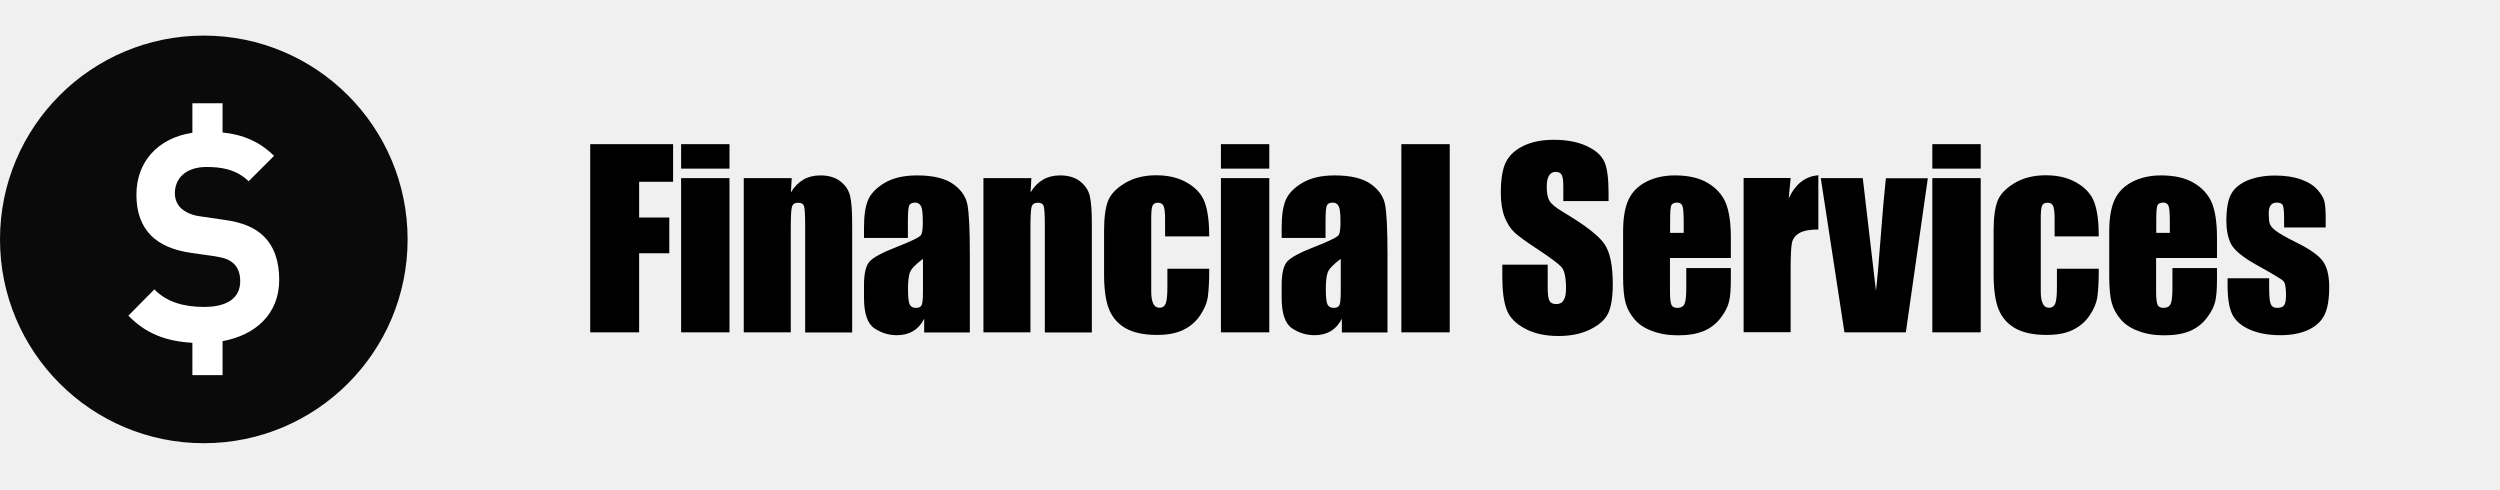
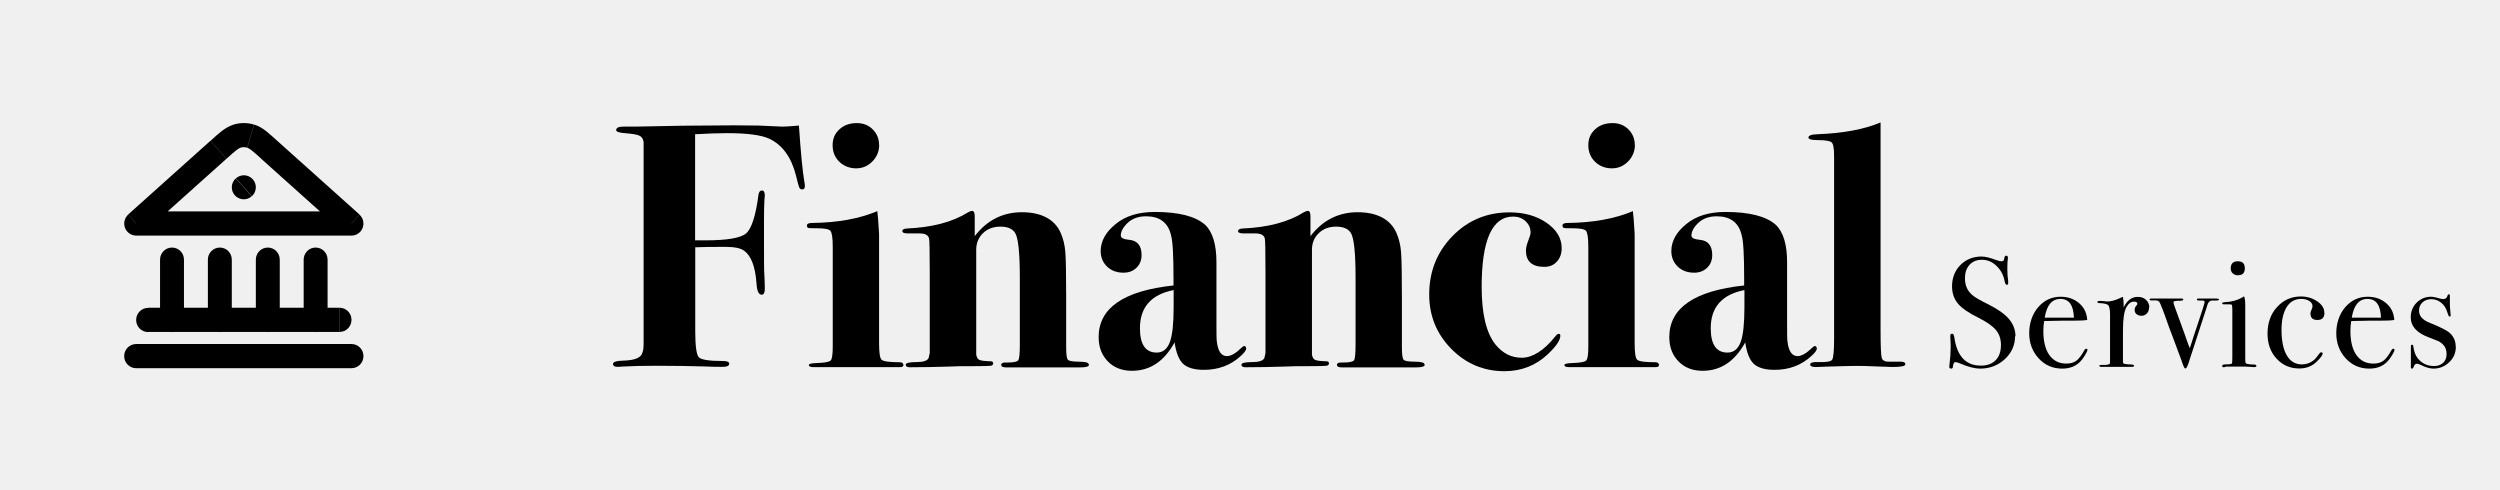
- <svg xmlns="http://www.w3.org/2000/svg" id="b" data-name="_x31_._Financial_Services" viewBox="0 0 184 36">
-   <g>
-     <path d="M43.44,10.61h6.1v2.77h-2.5v2.63h2.22v2.63h-2.22v5.82h-3.6v-13.85Z" />
-     <path d="M53.69,10.61v1.8h-3.56v-1.8h3.56ZM53.69,13.11v11.35h-3.56v-11.35h3.56Z" />
-     <path d="M58.27,13.11l-.06,1.05c.25-.42.56-.73.92-.94s.78-.31,1.25-.31c.59,0,1.08.14,1.45.42s.62.63.73,1.06.16,1.13.16,2.13v7.95h-3.46v-7.86c0-.78-.03-1.26-.08-1.43-.05-.17-.19-.26-.43-.26-.25,0-.4.1-.46.29s-.09.72-.09,1.58v7.67h-3.46v-11.35h3.51Z" />
-     <path d="M66.83,17.51h-3.24v-.76c0-.88.1-1.56.3-2.03s.61-.9,1.22-1.26c.61-.36,1.4-.55,2.38-.55,1.17,0,2.05.21,2.64.62.59.41.95.92,1.07,1.52.12.6.18,1.84.18,3.72v5.7h-3.36v-1.01c-.21.41-.48.71-.82.91-.33.2-.73.3-1.19.3-.6,0-1.16-.17-1.66-.51s-.76-1.08-.76-2.23v-.93c0-.85.13-1.43.4-1.74.27-.31.93-.67,1.99-1.08,1.13-.44,1.74-.74,1.82-.9.08-.15.12-.47.12-.94,0-.59-.04-.98-.13-1.16-.09-.18-.24-.27-.44-.27-.23,0-.38.08-.44.23-.06.15-.09.54-.09,1.18v1.19ZM67.92,19.06c-.55.41-.87.74-.96,1.02-.09.27-.13.67-.13,1.18,0,.59.04.97.12,1.14.08.17.23.26.46.26s.36-.07.42-.2c.07-.13.1-.49.1-1.06v-2.33Z" />
-     <path d="M75.91,13.11l-.06,1.05c.25-.42.56-.73.92-.94s.78-.31,1.25-.31c.59,0,1.08.14,1.45.42s.62.63.73,1.06.16,1.13.16,2.13v7.95h-3.46v-7.86c0-.78-.03-1.26-.08-1.43-.05-.17-.19-.26-.43-.26-.25,0-.4.1-.46.29s-.09.72-.09,1.58v7.67h-3.46v-11.35h3.51Z" />
-     <path d="M89.01,17.4h-3.26v-1.31c0-.46-.04-.77-.11-.93-.07-.16-.21-.24-.41-.24s-.33.07-.4.21-.1.46-.1.96v5.35c0,.4.05.71.15.91.1.2.25.3.45.3.23,0,.39-.11.47-.32.08-.21.12-.61.12-1.2v-1.35h3.08c0,.91-.04,1.59-.1,2.04-.06.45-.25.92-.57,1.39-.32.48-.74.83-1.26,1.08s-1.16.36-1.92.36c-.97,0-1.75-.17-2.32-.5-.57-.33-.97-.8-1.21-1.4s-.36-1.46-.36-2.56v-3.22c0-.96.1-1.69.29-2.18.19-.49.61-.93,1.24-1.31s1.4-.58,2.31-.58,1.67.19,2.31.57c.64.38,1.06.86,1.27,1.45s.32,1.41.32,2.47Z" />
-     <path d="M93.42,10.61v1.8h-3.56v-1.8h3.56ZM93.42,13.11v11.35h-3.56v-11.35h3.56Z" />
-     <path d="M97.57,17.51h-3.24v-.76c0-.88.1-1.56.3-2.03s.61-.9,1.22-1.26c.61-.36,1.4-.55,2.38-.55,1.17,0,2.05.21,2.64.62.59.41.95.92,1.07,1.52.12.6.18,1.84.18,3.72v5.7h-3.36v-1.01c-.21.41-.48.71-.82.91-.33.2-.73.3-1.19.3-.6,0-1.16-.17-1.66-.51s-.76-1.08-.76-2.23v-.93c0-.85.13-1.43.4-1.74.27-.31.93-.67,1.99-1.08,1.13-.44,1.74-.74,1.82-.9.08-.15.12-.47.12-.94,0-.59-.04-.98-.13-1.16-.09-.18-.24-.27-.44-.27-.23,0-.38.08-.44.23-.06.15-.09.54-.09,1.18v1.19ZM98.67,19.06c-.55.41-.87.74-.96,1.02-.09.27-.13.67-.13,1.18,0,.59.04.97.12,1.14.08.17.23.26.46.26s.36-.07.42-.2c.07-.13.1-.49.1-1.06v-2.33Z" />
-     <path d="M106.7,10.61v13.85h-3.56v-13.85h3.56Z" />
-     <path d="M118.4,14.8h-3.34v-1.03c0-.48-.04-.78-.13-.92-.09-.13-.23-.2-.43-.2-.22,0-.38.09-.49.27-.11.18-.17.44-.17.8,0,.46.06.81.19,1.04.12.23.46.52,1.02.85,1.6.95,2.61,1.73,3.03,2.34.42.61.62,1.59.62,2.95,0,.99-.12,1.71-.35,2.18-.23.47-.68.86-1.34,1.18-.66.32-1.43.47-2.31.47-.96,0-1.79-.18-2.47-.55-.68-.36-1.13-.83-1.34-1.39s-.32-1.37-.32-2.4v-.91h3.34v1.68c0,.52.05.85.14,1,.09.15.26.22.5.22s.42-.09.53-.28c.12-.19.18-.47.18-.84,0-.82-.11-1.35-.33-1.6-.23-.25-.79-.67-1.68-1.26-.9-.59-1.49-1.02-1.78-1.29-.29-.27-.53-.64-.72-1.11-.19-.47-.29-1.08-.29-1.81,0-1.06.14-1.84.41-2.33.27-.49.71-.87,1.31-1.15.6-.28,1.33-.42,2.19-.42.94,0,1.73.15,2.39.45.66.3,1.09.68,1.31,1.14s.32,1.24.32,2.34v.55Z" />
-     <path d="M127.38,18.99h-4.47v2.46c0,.51.04.84.11.99.07.15.22.22.43.22.26,0,.44-.1.53-.29.09-.2.13-.58.13-1.14v-1.5h3.28v.84c0,.7-.04,1.24-.13,1.62-.09.38-.29.78-.62,1.21-.33.43-.74.75-1.24.96-.5.21-1.12.32-1.88.32s-1.37-.11-1.93-.32-.99-.5-1.3-.87c-.31-.37-.53-.77-.65-1.21-.12-.44-.18-1.08-.18-1.93v-3.31c0-.99.13-1.77.4-2.35.27-.57.71-1.01,1.32-1.32.61-.31,1.31-.46,2.1-.46.97,0,1.77.18,2.4.55.63.37,1.07.86,1.33,1.46.25.61.38,1.46.38,2.56v1.51ZM123.92,17.14v-.83c0-.59-.03-.97-.09-1.14-.06-.17-.19-.26-.38-.26-.24,0-.39.07-.45.22-.06.15-.08.54-.08,1.18v.83h1.01Z" />
-     <path d="M131.79,13.11l-.14,1.49c.5-1.07,1.23-1.63,2.18-1.7v3.99c-.63,0-1.1.09-1.39.26-.3.17-.48.41-.55.71-.07.31-.1,1.01-.1,2.11v4.48h-3.46v-11.35h3.46Z" />
-     <path d="M141.89,13.11l-1.62,11.35h-4.52l-1.74-11.35h3.09l.97,8.29c.08-.61.21-2.09.39-4.45.1-1.32.21-2.6.34-3.83h3.08Z" />
-     <path d="M145.78,10.61v1.8h-3.56v-1.8h3.56ZM145.78,13.11v11.35h-3.56v-11.35h3.56Z" />
-     <path d="M154.48,17.4h-3.26v-1.31c0-.46-.04-.77-.11-.93-.07-.16-.21-.24-.41-.24s-.33.07-.4.21-.1.46-.1.96v5.35c0,.4.05.71.15.91.1.2.25.3.45.3.23,0,.39-.11.47-.32.08-.21.12-.61.12-1.2v-1.35h3.08c0,.91-.04,1.59-.1,2.04-.06.45-.25.92-.57,1.39-.32.48-.74.83-1.26,1.08s-1.16.36-1.92.36c-.97,0-1.75-.17-2.32-.5-.57-.33-.97-.8-1.21-1.4s-.36-1.46-.36-2.56v-3.22c0-.96.1-1.69.29-2.18.19-.49.61-.93,1.24-1.31s1.4-.58,2.31-.58,1.67.19,2.31.57c.64.38,1.06.86,1.27,1.45s.32,1.41.32,2.47Z" />
-     <path d="M163.16,18.99h-4.47v2.46c0,.51.04.84.11.99.07.15.22.22.43.22.26,0,.44-.1.53-.29.09-.2.13-.58.13-1.14v-1.5h3.28v.84c0,.7-.04,1.24-.13,1.62-.09.38-.29.78-.62,1.21-.33.43-.74.75-1.24.96-.5.21-1.12.32-1.88.32s-1.37-.11-1.93-.32-.99-.5-1.3-.87c-.31-.37-.53-.77-.65-1.21-.12-.44-.18-1.08-.18-1.93v-3.31c0-.99.13-1.77.4-2.35.27-.57.71-1.01,1.32-1.32.61-.31,1.31-.46,2.1-.46.97,0,1.77.18,2.4.55.63.37,1.07.86,1.33,1.46.25.61.38,1.46.38,2.56v1.51ZM159.7,17.14v-.83c0-.59-.03-.97-.09-1.14-.06-.17-.19-.26-.38-.26-.24,0-.39.07-.45.22-.06.15-.08.54-.08,1.18v.83h1.01Z" />
-     <path d="M171.17,16.74h-3.06v-.62c0-.52-.03-.86-.09-1-.06-.14-.21-.21-.45-.21-.19,0-.34.06-.44.19s-.15.32-.15.58c0,.35.02.6.07.77.05.16.19.34.44.53s.74.48,1.49.85c1,.49,1.66.95,1.98,1.39.31.43.47,1.06.47,1.89,0,.92-.12,1.62-.36,2.09-.24.47-.64.83-1.2,1.09-.56.25-1.24.38-2.03.38-.88,0-1.63-.14-2.25-.41-.62-.27-1.05-.64-1.29-1.11-.23-.47-.35-1.17-.35-2.12v-.55h3.06v.72c0,.61.04,1.01.12,1.19.08.18.23.27.46.27.25,0,.42-.06.51-.18.1-.12.15-.38.15-.77,0-.54-.06-.88-.19-1.02-.13-.14-.8-.54-2.01-1.21-1.02-.57-1.63-1.09-1.86-1.55-.22-.46-.33-1.02-.33-1.65,0-.91.12-1.58.36-2.01.24-.43.65-.76,1.22-1,.57-.23,1.24-.35,2-.35s1.39.1,1.92.29c.53.19.93.44,1.21.76s.45.6.51.87c.06.27.09.69.09,1.26v.66Z" />
-   </g>
-   <circle cx="15" cy="17.62" r="15" fill="#0a0a0a" />
-   <path d="M16.38,25.12v2.49h-2.22v-2.38c-1.9-.11-3.41-.65-4.71-2l1.91-1.93c.95.97,2.25,1.29,3.65,1.29,1.74,0,2.67-.67,2.67-1.89,0-.54-.15-.99-.47-1.29-.3-.28-.64-.43-1.34-.54l-1.82-.26c-1.29-.19-2.25-.6-2.93-1.27-.72-.73-1.08-1.72-1.08-3.01,0-2.39,1.54-4.16,4.12-4.56v-2.17h2.22v2.15c1.54.16,2.74.69,3.79,1.72l-1.87,1.87c-.95-.92-2.1-1.05-3.1-1.05-1.57,0-2.33.88-2.33,1.93,0,.39.13.8.45,1.1.3.28.78.52,1.4.6l1.78.26c1.38.19,2.25.58,2.88,1.18.81.77,1.17,1.89,1.17,3.24,0,2.5-1.74,4.07-4.18,4.51Z" fill="#fff" />
+ <svg xmlns="http://www.w3.org/2000/svg" id="c" viewBox="0 0 184 36">
+   <path d="M10.02,25.32c-.49,0-.88.4-.88.89s.39.89.88.89v-1.78ZM25.87,27.1c.49,0,.88-.4.88-.89s-.39-.89-.88-.89v1.78ZM10.9,22.66c-.49,0-.88.4-.88.89s.39.89.88.89v-1.78ZM24.99,24.43c.49,0,.88-.4.88-.89s-.39-.89-.88-.89v1.78ZM11.78,23.55c0,.49.39.89.88.89s.88-.4.88-.89h-1.76ZM13.54,19.11c0-.49-.39-.89-.88-.89s-.88.4-.88.89h1.76ZM15.3,23.55c0,.49.39.89.88.89s.88-.4.88-.89h-1.76ZM17.06,19.11c0-.49-.39-.89-.88-.89s-.88.4-.88.89h1.76ZM18.82,23.55c0,.49.39.89.88.89s.88-.4.88-.89h-1.76ZM20.59,19.11c0-.49-.39-.89-.88-.89s-.88.4-.88.89h1.76ZM22.35,23.55c0,.49.39.89.88.89s.88-.4.88-.89h-1.76ZM24.11,19.11c0-.49-.39-.89-.88-.89s-.88.4-.88.89h1.76ZM25.87,16.45v.89c.37,0,.69-.23.82-.57.13-.34.04-.73-.24-.98l-.58.66ZM10.02,16.45l-.58-.66c-.27.24-.37.63-.24.98.13.34.46.57.82.57v-.89ZM19.82,11.02l-.58.66.58-.66ZM18.45,10.02l-.25.85.25-.85ZM16.07,11.02l-.58-.66.58.66ZM17.44,10.02l.25.85-.25-.85ZM17.35,13.13c-.36.33-.39.89-.06,1.25.33.36.88.39,1.24.06l-1.19-1.31ZM18.54,14.44c.36-.33.39-.89.06-1.25-.33-.36-.88-.39-1.24-.06l1.19,1.31ZM10.02,27.1h15.85v-1.78h-15.85v1.78ZM10.9,24.43h14.08v-1.78h-14.08v1.78ZM13.54,23.55v-4.44h-1.76v4.44h1.76ZM17.06,23.55v-4.44h-1.76v4.44h1.76ZM20.59,23.55v-4.44h-1.76v4.44h1.76ZM24.11,23.55v-4.44h-1.76v4.44h1.76ZM19.23,11.69l6.05,5.42,1.17-1.33-6.05-5.42-1.17,1.33ZM25.87,15.56h-15.85v1.78h15.85v-1.78ZM10.61,17.11l6.05-5.42-1.17-1.33-6.05,5.42,1.17,1.33ZM20.4,10.36c-.32-.29-.6-.54-.84-.73-.25-.19-.53-.37-.86-.46l-.5,1.7s.13.05.3.18c.18.14.4.33.74.64l1.17-1.33ZM16.66,11.69c.34-.31.56-.5.74-.64.17-.13.25-.16.3-.18l-.5-1.7c-.33.1-.6.27-.86.46-.25.19-.52.44-.84.73l1.17,1.33ZM18.7,9.17c-.49-.15-1.02-.15-1.51,0l.5,1.7c.16-.05.34-.05.5,0l.5-1.7ZM18.54,14.45h0s-1.19-1.32-1.19-1.32h0s1.19,1.32,1.19,1.32Z" />
+   <path d="M59.23,13.74c0,.13-.06.2-.18.2-.1,0-.18-.04-.22-.13-.04-.08-.12-.37-.24-.87-.34-1.36-1-2.27-1.97-2.73-.58-.27-1.61-.41-3.1-.41-.68,0-1.47.03-2.36.08v7.81h.74c1.61,0,2.61-.17,3.01-.51.4-.34.71-1.28.91-2.83.03-.22.12-.33.26-.33s.21.13.21.38c0-.08,0,.03-.03.34-.02.31-.03.83-.03,1.54v1.66c0,1.19,0,1.98.03,2.36.02.38.03.71.03.98s-.08.41-.23.41c-.22,0-.35-.27-.38-.82-.09-1.24-.39-2.05-.92-2.42-.26-.19-.71-.28-1.36-.28-.87,0-1.62,0-2.23.03v6.18c0,1.09.09,1.73.26,1.91.17.19.76.28,1.78.28.31,0,.46.07.46.2,0,.15-.16.23-.48.23-.37,0-.83,0-1.35-.03-1.06-.03-2.25-.05-3.57-.05-.94,0-1.76.02-2.48.06-.1.01-.22.02-.36.02-.2,0-.31-.07-.31-.22s.27-.23.82-.24c.8-.03,1.24-.22,1.33-.56.07-.14.1-.37.1-.71v-14.8c-.03-.24-.13-.4-.3-.48-.16-.08-.49-.14-.98-.18-.49-.03-.74-.11-.74-.23,0-.17.17-.26.51-.26h.48c.07,0,.71,0,1.94-.03,1.36-.03,2.56-.05,3.6-.05,1.55-.02,2.86-.02,3.93,0l1.76.08c.27,0,.68-.03,1.23-.08.14,2.02.27,3.42.41,4.19.02.1.03.2.03.3Z" />
+   <path d="M66.5,26.84c0,.12-.08.18-.23.18h-6.43c-.2,0-.31-.05-.31-.16,0-.08.2-.13.59-.14.58-.02.92-.08,1.02-.19.1-.11.15-.45.15-1.01v-7.36c0-.65-.06-1.04-.17-1.17-.11-.13-.45-.19-1.01-.19-.36,0-.57,0-.63-.03-.06-.02-.09-.08-.09-.18,0-.12.13-.18.38-.18,1.87-.02,3.47-.31,4.8-.87.03.2.08.77.13,1.68v8.04c0,.7.06,1.11.19,1.22.13.12.57.18,1.31.18.19,0,.28.06.28.18ZM64.71,10.65c0,.48-.17.89-.5,1.23-.33.34-.73.51-1.2.51s-.9-.16-1.23-.48c-.33-.32-.5-.73-.5-1.22s.17-.87.5-1.17c.33-.31.76-.46,1.28-.46.47,0,.86.15,1.17.46s.47.69.47,1.15Z" />
+   <path d="M80.15,26.84c0,.14-.21.2-.64.2h-5.46c-.24,0-.36-.06-.36-.19,0-.11.1-.17.3-.17h.2c.43,0,.69-.06.76-.17.07-.11.11-.49.11-1.14v-4.95c0-1.83-.12-2.92-.35-3.28-.2-.31-.56-.46-1.08-.46s-.95.16-1.28.48c-.33.32-.5.73-.5,1.22v7.71c.03.2.11.34.22.39.11.06.39.1.83.11.14,0,.2.05.2.15s-.06.16-.18.18-.54.03-1.28.03-1.34,0-1.81.03c-.94.03-1.89.05-2.86.05-.2,0-.31-.06-.31-.18,0-.14.26-.2.78-.2s.82-.1.91-.31l.08-.36v-5.85c0-1.65-.02-2.5-.05-2.57-.05-.25-.28-.38-.69-.38h-.87c-.27,0-.41-.06-.41-.17s.1-.17.3-.19c1.9-.08,3.41-.48,4.55-1.2.13-.07.23-.1.28-.1.14,0,.2.14.2.41v1.45c.9-1.17,2.06-1.76,3.47-1.76s2.42.51,2.86,1.53c.19.43.3.9.34,1.43.04.53.06,1.62.06,3.27v3.7c0,.53.04.84.13.93.08.09.36.14.83.14s.7.07.7.2Z" />
+   <path d="M91.72,25.64c0,.14-.14.33-.41.57-.73.67-1.63,1.01-2.71,1.01-.7,0-1.2-.15-1.52-.44-.31-.29-.52-.82-.63-1.58-.77,1.4-1.81,2.09-3.14,2.09-.73,0-1.32-.23-1.77-.69-.45-.46-.68-1.05-.68-1.79,0-2.14,1.84-3.41,5.51-3.8v-.54c0-1.7-.06-2.75-.18-3.14l-.03-.13c-.24-.85-.84-1.28-1.81-1.28-.56,0-1.01.16-1.35.48-.34.32-.51.64-.51.94,0,.17.2.27.61.31.61.05.92.43.92,1.12,0,.37-.12.69-.37.93-.25.25-.57.37-.96.37-.49,0-.9-.15-1.21-.45-.31-.3-.47-.68-.47-1.14,0-.73.37-1.4,1.1-1.99.73-.6,1.69-.89,2.88-.89,1.77,0,3,.32,3.7.94.56.53.84,1.45.84,2.76v4.36c0,.85,0,1.34.03,1.48.08.71.33,1.07.74,1.07.29,0,.65-.2,1.07-.61.08-.08.15-.13.2-.13.08,0,.13.04.13.13ZM86.38,22.6v-1.25c-1.65.32-2.48,1.26-2.48,2.81,0,1.19.41,1.79,1.23,1.79.46,0,.78-.26.97-.77.19-.51.28-1.37.28-2.58Z" />
+   <path d="M104.86,26.84c0,.14-.21.2-.64.2h-5.46c-.24,0-.36-.06-.36-.19,0-.11.1-.17.3-.17h.2c.43,0,.69-.06.76-.17.07-.11.11-.49.11-1.14v-4.95c0-1.83-.12-2.92-.35-3.28-.2-.31-.56-.46-1.08-.46s-.95.16-1.28.48c-.33.32-.5.73-.5,1.22v7.71c.03.2.11.34.22.39.11.06.39.1.83.11.14,0,.2.05.2.15s-.06.16-.18.18c-.12.02-.54.03-1.28.03s-1.34,0-1.81.03c-.94.03-1.89.05-2.86.05-.2,0-.31-.06-.31-.18,0-.14.26-.2.78-.2s.82-.1.91-.31l.08-.36v-5.85c0-1.65-.02-2.5-.05-2.57-.05-.25-.28-.38-.69-.38h-.87c-.27,0-.41-.06-.41-.17s.1-.17.3-.19c1.9-.08,3.41-.48,4.55-1.2.14-.07.23-.1.28-.1.14,0,.2.14.2.41v1.45c.9-1.17,2.06-1.76,3.47-1.76s2.42.51,2.86,1.53c.19.43.3.9.34,1.43.04.53.06,1.62.06,3.27v3.7c0,.53.04.84.13.93.08.09.36.14.83.14s.7.07.7.2Z" />
+   <path d="M114.94,18.26c0,.41-.12.74-.36,1s-.54.38-.92.38c-.9,0-1.35-.4-1.35-1.2,0-.2.06-.45.17-.73.11-.28.17-.48.17-.6,0-.32-.12-.6-.37-.83-.25-.23-.55-.34-.91-.34-1.55,0-2.32,1.73-2.32,5.18,0,1.97.34,3.39,1.02,4.24.53.65,1.17.97,1.94.97s1.62-.52,2.45-1.56c.1-.14.2-.2.28-.2.07,0,.1.05.1.15,0,.32-.31.77-.92,1.35-.88.83-1.95,1.25-3.19,1.25-1.53,0-2.84-.55-3.92-1.65-1.08-1.1-1.62-2.43-1.62-3.99,0-1.7.57-3.13,1.71-4.3,1.14-1.17,2.54-1.75,4.21-1.75,1.07,0,1.98.26,2.72.77.74.51,1.11,1.13,1.11,1.86Z" />
+   <path d="M122.11,26.84c0,.12-.08.18-.23.18h-6.43c-.2,0-.31-.05-.31-.16,0-.08.2-.13.59-.14.58-.02.92-.08,1.02-.19.1-.11.15-.45.15-1.01v-7.36c0-.65-.06-1.04-.17-1.17-.11-.13-.45-.19-1.01-.19-.36,0-.57,0-.63-.03-.06-.02-.09-.08-.09-.18,0-.12.13-.18.38-.18,1.87-.02,3.47-.31,4.8-.87.03.2.08.77.13,1.68v8.04c0,.7.06,1.11.19,1.22.13.12.57.18,1.31.18.19,0,.28.06.28.18ZM120.33,10.65c0,.48-.17.89-.5,1.23-.33.34-.73.51-1.2.51s-.9-.16-1.23-.48c-.33-.32-.5-.73-.5-1.22s.17-.87.5-1.17c.33-.31.76-.46,1.28-.46.47,0,.86.15,1.17.46s.47.69.47,1.15Z" />
+   <path d="M133.72,25.64c0,.14-.14.33-.41.57-.73.67-1.63,1.01-2.71,1.01-.7,0-1.2-.15-1.52-.44-.31-.29-.52-.82-.63-1.58-.77,1.4-1.81,2.09-3.14,2.09-.73,0-1.32-.23-1.77-.69-.45-.46-.68-1.05-.68-1.79,0-2.14,1.84-3.41,5.51-3.8v-.54c0-1.7-.06-2.75-.18-3.14l-.03-.13c-.24-.85-.84-1.28-1.81-1.28-.56,0-1.01.16-1.35.48-.34.32-.51.64-.51.94,0,.17.2.27.61.31.61.05.92.43.92,1.12,0,.37-.12.69-.37.93-.25.25-.57.37-.96.37-.49,0-.9-.15-1.21-.45-.31-.3-.47-.68-.47-1.14,0-.73.37-1.4,1.1-1.99.73-.6,1.69-.89,2.88-.89,1.77,0,3,.32,3.7.94.56.53.84,1.45.84,2.76v4.36c0,.85,0,1.34.03,1.48.08.71.33,1.07.74,1.07.29,0,.65-.2,1.07-.61.08-.08.15-.13.2-.13.08,0,.13.04.13.13ZM128.39,22.6v-1.25c-1.65.32-2.48,1.26-2.48,2.81,0,1.19.41,1.79,1.23,1.79.46,0,.78-.26.97-.77.19-.51.28-1.37.28-2.58Z" />
+   <path d="M140.23,26.82c0,.13-.32.19-.97.19-.15,0-.63-.02-1.42-.05-.41-.02-.81-.03-1.2-.03s-1.07.02-2.09.05l-.76.03c-.37.02-.56-.04-.56-.18s.2-.2.59-.18c.6.02.94-.04,1.03-.18.09-.14.14-.65.14-1.53v-13.43c0-.58-.06-.92-.18-1.03-.12-.11-.47-.17-1.06-.17-.43,0-.65-.06-.65-.19,0-.14.22-.23.66-.24,1.9-.07,3.45-.36,4.65-.87v15.31c0,1.16.03,1.83.09,2.03.06.2.27.29.63.27h.77c.22,0,.33.06.33.19Z" />
+   <path d="M148.31,24.74c0,.66-.25,1.22-.75,1.69-.5.46-1.11.7-1.81.7-.41,0-.91-.13-1.49-.38-.15-.07-.27-.1-.35-.1-.09,0-.15.11-.17.32,0,.11-.06.16-.15.16-.08,0-.12-.05-.12-.14,0-.06,0-.11.01-.14.06-.47.09-.9.09-1.3,0-.08,0-.29-.02-.64,0-.05-.01-.11-.01-.18,0-.12.05-.17.14-.17.08,0,.13.09.16.28.2,1.38.85,2.07,1.95,2.07.47,0,.83-.13,1.09-.4.26-.26.39-.64.39-1.12,0-.43-.12-.8-.37-1.1-.25-.3-.68-.6-1.28-.9-.73-.36-1.24-.71-1.52-1.05-.28-.34-.43-.76-.43-1.26,0-.64.21-1.16.62-1.58.41-.41.93-.62,1.56-.62.26,0,.62.09,1.08.26.16.06.28.09.36.09.08,0,.14-.02.17-.05.03-.03.05-.11.07-.24.02-.08.06-.12.13-.12.08,0,.12.05.12.14,0,.06,0,.11-.01.14-.02.18-.03.41-.03.67,0,.37.02.66.06.88v.18c.02.08-.02.13-.09.13-.08,0-.14-.09-.17-.26-.08-.45-.28-.83-.6-1.13-.31-.3-.67-.45-1.06-.45s-.69.12-.92.37c-.23.25-.34.58-.34,1,0,.49.17.89.5,1.19.18.17.58.41,1.2.71.72.36,1.24.73,1.55,1.1.31.37.47.8.47,1.27Z" />
+   <path d="M153.64,25.73c0,.08-.06.21-.18.41-.12.2-.24.36-.36.48-.33.34-.77.51-1.32.51-.69,0-1.27-.25-1.73-.75-.46-.5-.7-1.12-.7-1.85s.22-1.41.66-1.92c.44-.51.99-.77,1.65-.77.54,0,1,.16,1.37.48.37.32.56.73.59,1.23-.25.04-.57.05-.98.05h-.81c-.05,0-.51.01-1.38.03-.04.25-.06.49-.06.72,0,.77.15,1.37.44,1.78.3.42.71.63,1.25.63.31,0,.55-.07.74-.21s.38-.4.6-.79c.03-.06.07-.09.13-.09.06,0,.09.03.09.08ZM152.64,23.38c-.03-.92-.36-1.38-.99-1.38s-1.01.46-1.16,1.38h2.15Z" />
+   <path d="M158.17,22.63c0,.18-.05.32-.16.44-.11.12-.25.17-.41.17-.14,0-.25-.04-.35-.12s-.14-.18-.14-.31c0-.11.03-.2.1-.28.07-.08.1-.13.1-.16,0-.12-.08-.17-.25-.17-.21,0-.4.13-.55.4-.18.31-.26.89-.26,1.74v2.27c0,.09.03.15.1.17s.26.04.59.05c.08.02.13.05.13.09,0,.05-.05.08-.15.08h-2.23c-.12,0-.18-.02-.18-.07s.05-.07.15-.07h.16c.26,0,.41-.03.46-.09.02-.03.02-.17.02-.43v-3.18c0-.42-.06-.67-.19-.74-.13-.07-.33-.1-.6-.11-.09,0-.14-.03-.14-.08s.04-.08.12-.08h.08c.12,0,.23,0,.35.02s.17.02.15.02c.28,0,.6-.08.94-.24l.15-.07.09-.03c.03.18.05.37.05.55v.23c.25-.52.59-.78,1.04-.78.25,0,.45.07.61.22.16.15.24.34.24.56Z" />
+   <path d="M163.31,22.04c0,.05-.07.08-.22.08h-.28c-.14,0-.25.08-.32.25-.05.15-.09.29-.14.44l-.97,2.98c-.05.15-.13.39-.23.7-.12.42-.22.63-.3.63-.05,0-.11-.07-.16-.22-.04-.09-.08-.2-.11-.31-.62-1.68-.94-2.52-.94-2.51-.4-1.15-.64-1.78-.73-1.88-.07-.07-.18-.1-.32-.09h-.26c-.08,0-.12-.02-.12-.07s.05-.07.16-.07h2.2c.08,0,.12.03.12.08,0,.06-.12.09-.36.09s-.36.03-.36.09c0,.08.03.21.1.38.12.31.36.97.72,1.98.15.45.28.8.38,1.04.22-.69.41-1.28.58-1.77.34-1,.51-1.55.51-1.64,0-.07-.06-.1-.17-.1h-.25c-.1,0-.15-.03-.15-.08,0-.05.05-.07.14-.07h1.15c.23,0,.35.02.35.07Z" />
+   <path d="M166.08,26.92c0,.07-.07.1-.2.1,0,0-.08,0-.28-.02-.23-.02-.42-.02-.58-.02h-1.2s-.08.05-.14.05c-.08,0-.13-.03-.13-.09,0-.08.08-.12.23-.12.29,0,.45-.03.48-.06s.04-.19.04-.48v-3.49c0-.19-.02-.31-.03-.34s-.06-.05-.14-.05h-.45c-.08,0-.13-.03-.13-.08,0-.05.06-.07.19-.08.51-.02.94-.14,1.31-.36l.11-.07c.06.11.09.33.09.63,0-.02,0,.02,0,.11v3.59c0,.31,0,.49.02.54.01.05.05.09.12.1.11.03.28.05.51.05.11,0,.16.03.16.09ZM165.22,19.74c0,.35-.17.52-.52.52-.15,0-.27-.05-.37-.14-.1-.1-.15-.21-.15-.35,0-.36.17-.54.52-.54s.52.17.52.52Z" />
+   <path d="M171.08,23.02c0,.35-.17.53-.52.53s-.51-.16-.51-.48c0-.08.04-.21.12-.38.02-.05.03-.11.03-.16,0-.15-.08-.28-.24-.38-.16-.1-.36-.15-.59-.15-.46,0-.82.2-1.07.6-.25.4-.38.96-.38,1.68,0,.81.13,1.44.39,1.88.26.44.63.66,1.11.66.32,0,.61-.1.86-.3.12-.09.26-.27.45-.53.04-.04.07-.06.1-.06.08,0,.12.03.12.09,0,.1-.13.29-.4.56-.35.36-.79.54-1.32.54-.68,0-1.23-.24-1.68-.73-.44-.48-.66-1.09-.66-1.83,0-.79.23-1.45.7-1.96.47-.52,1.06-.78,1.76-.78.45,0,.85.12,1.2.36.35.24.52.51.52.83Z" />
+   <path d="M176.24,25.73c0,.08-.06.21-.18.41-.12.2-.24.36-.36.48-.33.34-.77.51-1.32.51-.69,0-1.27-.25-1.73-.75-.46-.5-.7-1.12-.7-1.85s.22-1.41.66-1.92c.44-.51.99-.77,1.65-.77.54,0,1,.16,1.37.48.37.32.56.73.59,1.23-.25.04-.57.05-.98.05h-.81c-.05,0-.51.01-1.38.03-.04.25-.06.49-.06.72,0,.77.15,1.37.44,1.78.3.42.71.63,1.25.63.31,0,.55-.07.74-.21s.38-.4.6-.79c.03-.06.07-.09.13-.09.06,0,.09.03.09.08ZM175.24,23.38c-.03-.92-.36-1.38-.99-1.38s-1.01.46-1.16,1.38h2.15Z" />
+   <path d="M180.75,25.52c0,.45-.16.83-.49,1.14-.32.31-.71.47-1.16.47-.26,0-.58-.09-.95-.28-.1-.05-.19-.08-.26-.08-.11,0-.19.07-.24.22-.03.09-.07.14-.13.14s-.08-.03-.08-.09v-1.54c0-.08.03-.13.08-.13.06,0,.1.04.1.13.05.36.15.63.3.84.31.4.72.6,1.23.6.28,0,.5-.08.67-.24.17-.16.25-.38.25-.65,0-.3-.1-.54-.29-.72-.11-.1-.21-.17-.29-.21-.09-.04-.35-.14-.78-.31-.85-.32-1.28-.81-1.28-1.45,0-.43.14-.79.43-1.08.29-.29.65-.44,1.07-.44.15,0,.38.05.69.14.08.02.14.03.21.03.16,0,.26-.08.3-.23.02-.08.06-.12.1-.12.05,0,.08.03.08.09v.55c0,.18.01.48.06.89v.02c0,.06-.03.09-.09.09-.05,0-.1-.12-.17-.35-.08-.28-.23-.5-.44-.67-.21-.17-.45-.26-.73-.26-.26,0-.48.08-.65.24-.17.16-.25.37-.25.61,0,.38.26.68.77.88.8.32,1.31.58,1.52.78.28.27.41.6.41.98Z" />
</svg>
